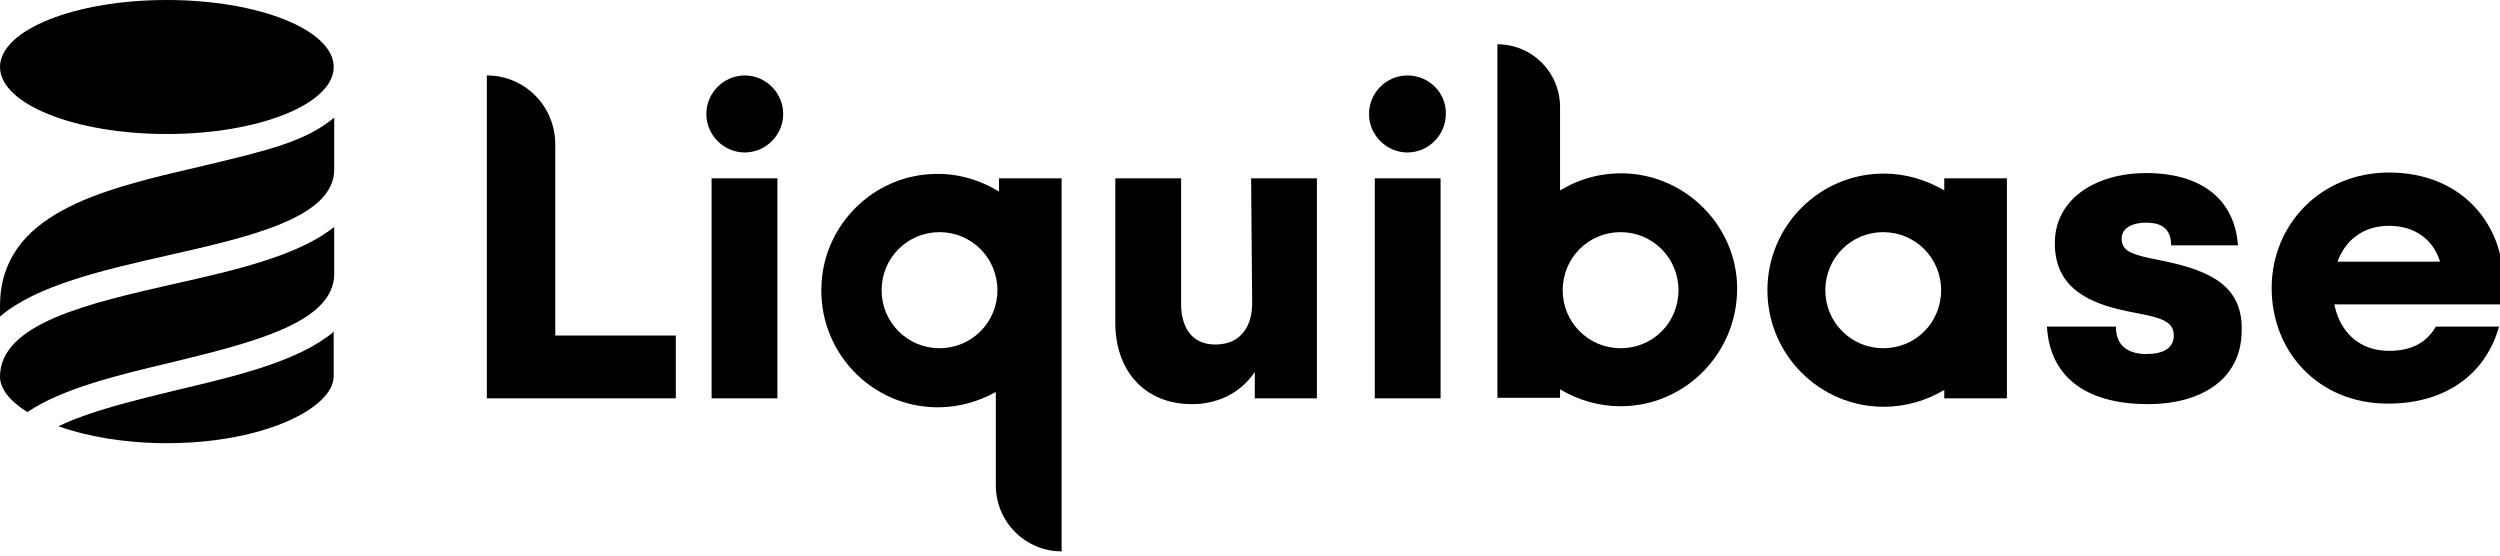
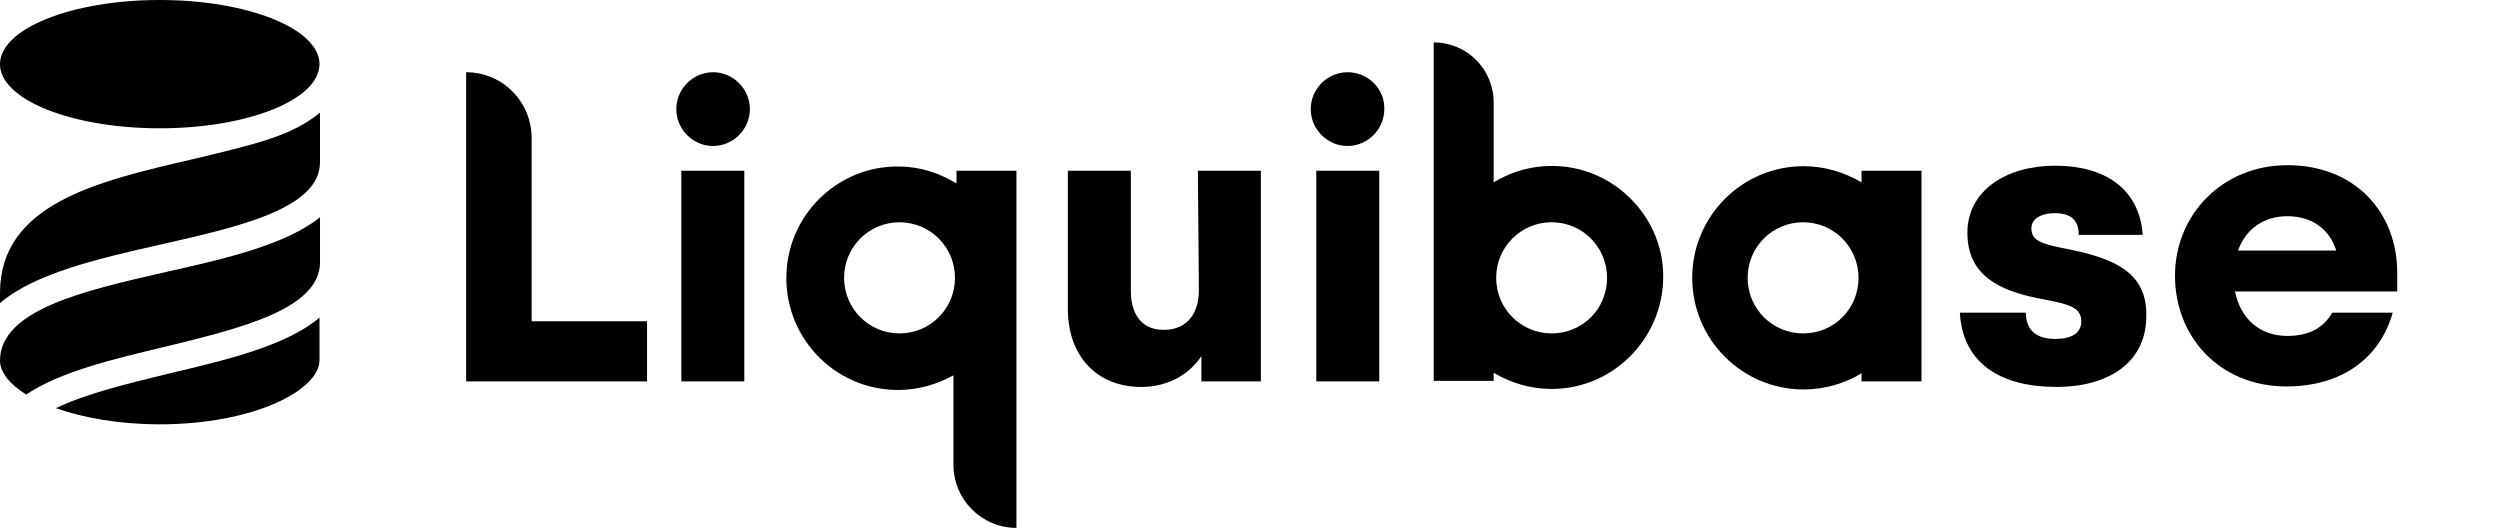
- <svg xmlns="http://www.w3.org/2000/svg" width="225" height="50" version="1.0">
+ <svg xmlns="http://www.w3.org/2000/svg" viewBox="0 0 235 50" version="1.0">
  <g>
    <g stroke="null" id="svg_1">
      <g stroke="null" id="svg_2">
        <path stroke="null" fill="current" d="m43.817,6.79l0,0l0,29.06l17.006,0l0,-5.651l-10.848,0l0,-17.189c0,-3.466 -2.747,-6.22 -6.158,-6.22z" id="svg_3" />
        <rect stroke="null" fill="current" x="64.044" y="16.05" width="5.921" height="19.801" id="svg_4" />
        <path stroke="null" fill="current" d="m112.694,27.303c0,1.899 -0.9,3.704 -3.316,3.704c-2.274,0 -3.079,-1.757 -3.079,-3.656l0,-11.301l-5.921,0l0,13.011c0,4.226 2.558,7.313 6.916,7.313c2.084,0 4.263,-0.855 5.637,-2.897l0,2.374l5.59,0l0,-19.801l-5.921,0l0.095,11.254l0,0z" id="svg_5" />
        <rect stroke="null" fill="current" x="123.731" y="16.05" width="5.921" height="19.801" id="svg_6" />
        <path stroke="null" fill="current" d="m195.023,23.552l-1.611,-0.332c-1.705,-0.38 -2.463,-0.712 -2.463,-1.757c0,-0.95 0.995,-1.425 2.179,-1.425c1.137,0 2.274,0.332 2.274,2.042l6.016,0c-0.332,-4.464 -3.695,-6.505 -8.242,-6.505c-4.5,0 -8.242,2.279 -8.242,6.315c0,4.036 3.079,5.413 6.537,6.125l1.895,0.38c1.421,0.332 2.274,0.712 2.274,1.804c0,1.14 -0.947,1.662 -2.463,1.662c-1.563,0 -2.747,-0.665 -2.747,-2.469l-6.205,0c0.284,4.891 3.979,6.98 9.095,6.98c4.784,0 8.432,-2.232 8.432,-6.648c0.095,-3.989 -2.842,-5.318 -6.727,-6.173z" id="svg_7" />
        <path stroke="null" fill="current" d="m225.34,25.642c0,-5.651 -3.932,-10.114 -10.327,-10.114c-6.111,0 -10.564,4.653 -10.564,10.399c0,5.746 4.216,10.399 10.469,10.399c5.258,0 8.811,-2.707 9.995,-6.933l-5.684,0c-0.853,1.472 -2.226,2.184 -4.216,2.184c-2.653,0 -4.405,-1.662 -4.926,-4.179l15.253,0l0,-1.757l0,0zm-14.969,-2.089c0.711,-1.947 2.321,-3.229 4.642,-3.229s3.979,1.235 4.595,3.229l-9.237,0z" id="svg_8" />
        <path stroke="null" fill="current" d="m174.985,17.142c-1.611,-0.95 -3.458,-1.52 -5.448,-1.52c-5.779,0 -10.469,4.701 -10.469,10.494c0,5.793 4.69,10.494 10.469,10.494c1.99,0 3.884,-0.57 5.448,-1.52l0,0.76l5.637,0l0,-19.801l-5.637,0l0,1.092zm-5.495,14.198c-2.89,0 -5.211,-2.327 -5.211,-5.223s2.321,-5.223 5.211,-5.223c2.89,0 5.211,2.327 5.211,5.223s-2.274,5.223 -5.211,5.223z" id="svg_9" />
        <path stroke="null" fill="current" d="m146.563,15.622c-2.274,-0.142 -4.358,0.427 -6.158,1.52l0,-7.503c0,-3.134 -2.511,-5.651 -5.637,-5.651l0,0l0,31.814l5.637,0l0,-0.76c1.611,0.95 3.458,1.52 5.448,1.52c6.016,0 10.848,-5.128 10.469,-11.254c-0.332,-5.128 -4.548,-9.354 -9.758,-9.687zm-0.711,15.717c-2.89,0 -5.211,-2.327 -5.211,-5.223s2.321,-5.223 5.211,-5.223c2.89,0 5.211,2.327 5.211,5.223s-2.274,5.223 -5.211,5.223z" id="svg_10" />
        <path stroke="null" fill="current" d="m67.029,6.79c-1.895,0 -3.458,1.567 -3.458,3.466c0,1.899 1.563,3.466 3.458,3.466c1.895,0 3.458,-1.567 3.458,-3.466c0,-1.899 -1.563,-3.466 -3.458,-3.466z" id="svg_11" />
        <path stroke="null" fill="current" d="m126.668,6.79c-1.895,0 -3.458,1.567 -3.458,3.466c0,1.899 1.563,3.466 3.458,3.466c1.895,0 3.458,-1.567 3.458,-3.466c0.047,-1.899 -1.516,-3.466 -3.458,-3.466z" id="svg_12" />
        <path stroke="null" fill="current" d="m89.909,16.05l0,1.187c-1.8,-1.092 -3.884,-1.709 -6.158,-1.567c-5.211,0.285 -9.474,4.511 -9.806,9.734c-0.426,6.125 4.405,11.254 10.469,11.254c1.895,0 3.647,-0.522 5.211,-1.377l0,8.405c0,3.276 2.653,5.936 5.921,5.936l0,0l0,-6.98l0,-18.994l0,-7.597c-0.095,0 -5.637,0 -5.637,0zm-5.353,15.29c-2.89,0 -5.211,-2.327 -5.211,-5.223s2.321,-5.223 5.211,-5.223c2.89,0 5.211,2.327 5.211,5.223s-2.321,5.223 -5.211,5.223z" id="svg_13" />
        <g stroke="null" id="svg_14">
          <ellipse stroke="null" fill="current" cx="15.016" cy="6.03" rx="15.016" ry="6.03" id="svg_15" />
          <path stroke="null" fill="current" d="m15.395,32.622c-4.784,1.14 -9.758,2.327 -12.932,4.464c-1.611,-0.997 -2.463,-2.137 -2.463,-3.181c0,-4.796 7.958,-6.6 15.68,-8.357c5.542,-1.235 11.227,-2.564 14.401,-5.128l0,4.226c0,4.416 -7.484,6.22 -14.685,7.977z" id="svg_16" />
          <path stroke="null" fill="current" d="m15.111,22.982c-5.874,1.33 -11.843,2.707 -15.111,5.508l0,-0.95c0,-8.357 9.142,-10.494 17.953,-12.536c6.395,-1.52 9.521,-2.279 12.127,-4.416l0,4.653c0,4.369 -7.627,6.078 -14.969,7.74z" id="svg_17" />
          <path stroke="null" fill="current" d="m30.08,29.82c-3.126,2.659 -8.669,3.989 -14.116,5.271c-3.884,0.95 -7.863,1.899 -10.706,3.276c2.558,0.902 5.921,1.52 9.758,1.52c8.763,0 15.016,-3.181 15.016,-6.03l0,-4.036l0.047,0z" id="svg_18" />
        </g>
      </g>
    </g>
  </g>
</svg>
